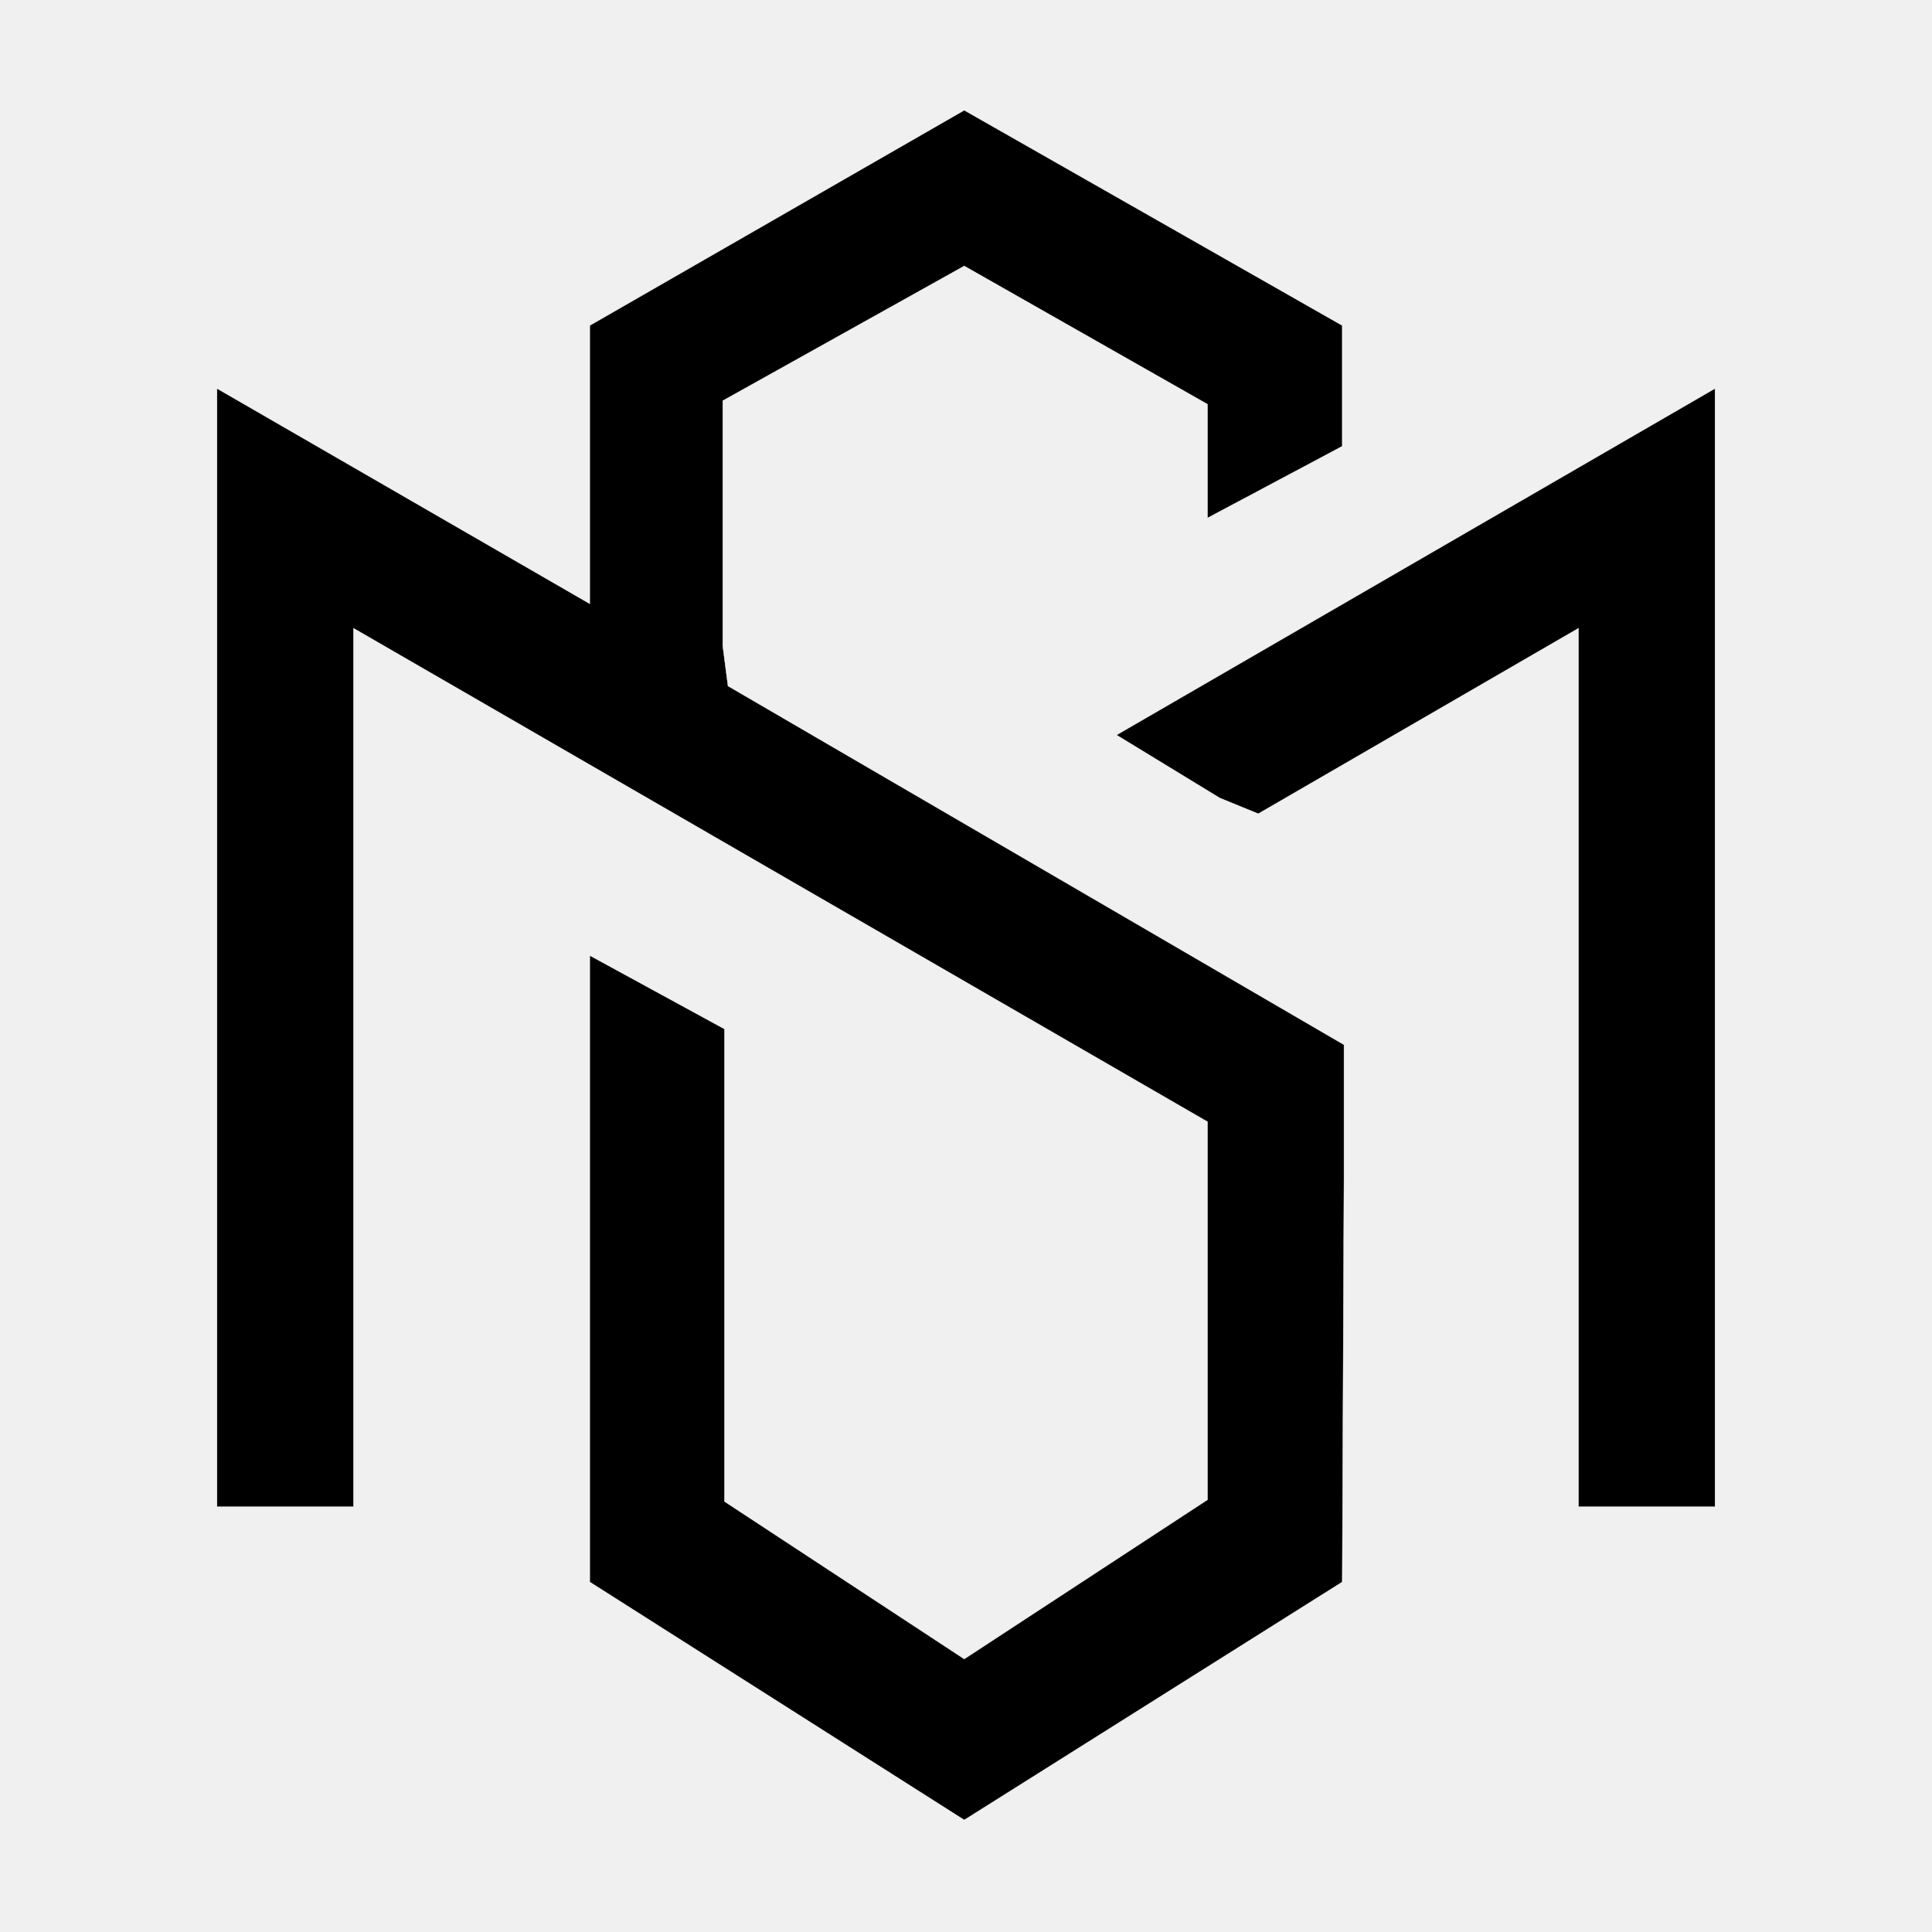
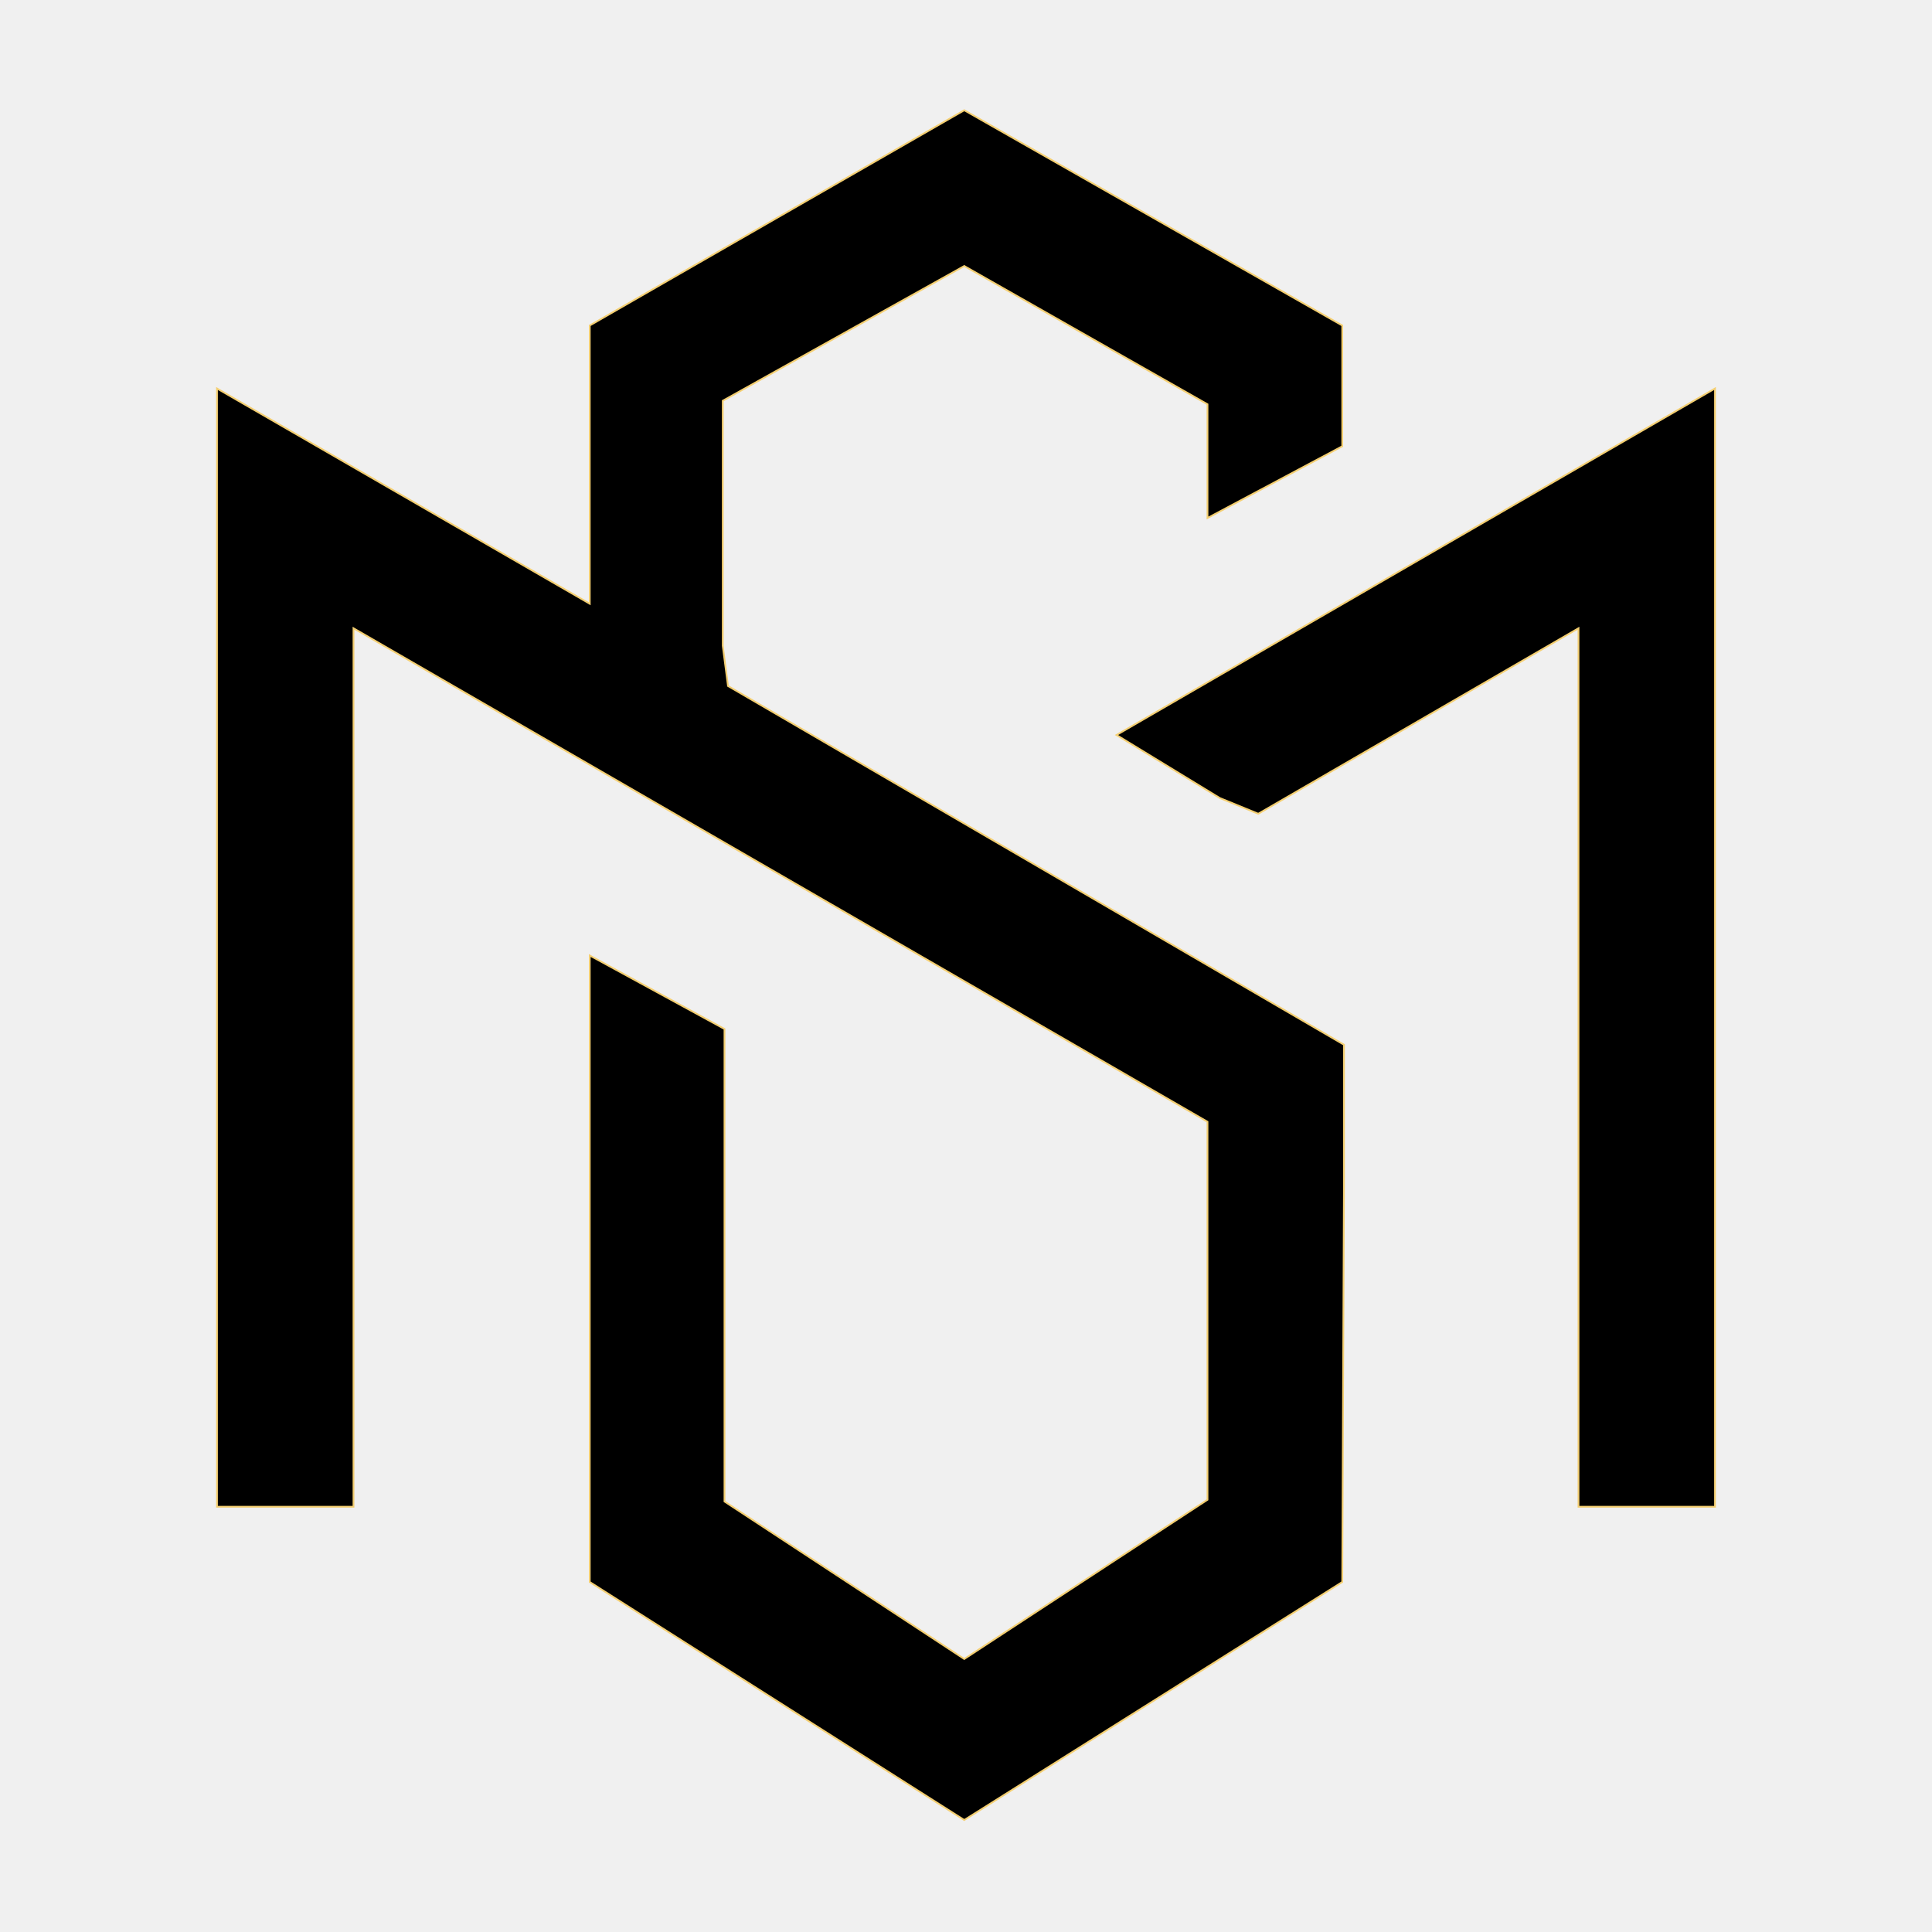
<svg xmlns="http://www.w3.org/2000/svg" width="128" height="128" viewBox="146 0 1104 1104" fill="none" role="img" aria-labelledby="title desc">
  <style>
    .dark-variant { display: none; }
    @media (prefers-color-scheme: dark) {
      .light-variant { display: none; }
      .dark-variant { display: inline; }
    }
  </style>
  <defs>
    <g id="mark">
      <path d="M914 673L913 904L697 1040L483 904L483 546L560 588L560 858L697 948L836 857L836 641L348 359L348 861L270 861L270 222L483 345L483 186L697 63L913 186L913 255L836 296L836 231L697 152L559 229L559 369L562 392L914 597V673Z" />
      <path d="M1126 222V861H1048V359L865 465L843 456L784 420L1126 222Z" />
    </g>
  </defs>
-   <use class="light-variant" href="#mark" fill="#000000" stroke="#FFFFFF" stroke-width="0.2" vector-effect="non-scaling-stroke" stroke-linejoin="miter" stroke-miterlimit="3" />
-   <use class="dark-variant" href="#mark" fill="#FFFFFF" stroke="#FFFFFF" stroke-width="0.2" vector-effect="non-scaling-stroke" stroke-linejoin="miter" stroke-miterlimit="3" />
+   <use class="light-variant" href="#mark" fill="#000000" stroke="#F4CF72" stroke-width="1" vector-effect="non-scaling-stroke" stroke-linejoin="miter" stroke-miterlimit="3" />
+   <use class="dark-variant" href="#mark" fill="#FFFFFF" stroke="#8B6CFF" stroke-width="1" vector-effect="non-scaling-stroke" stroke-linejoin="miter" stroke-miterlimit="3" />
</svg>
